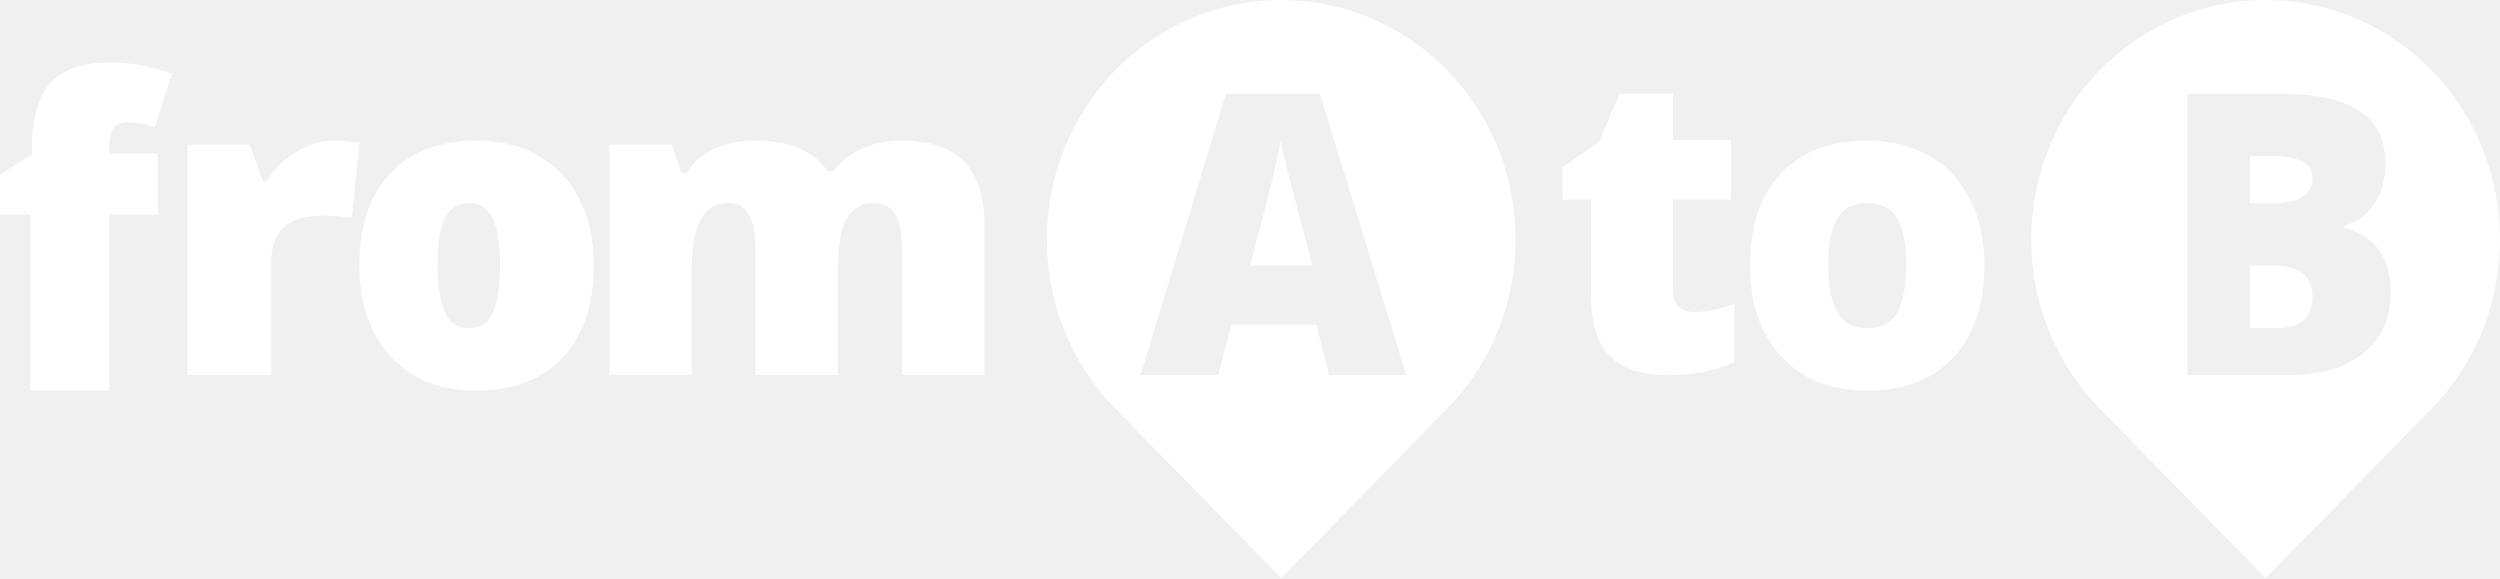
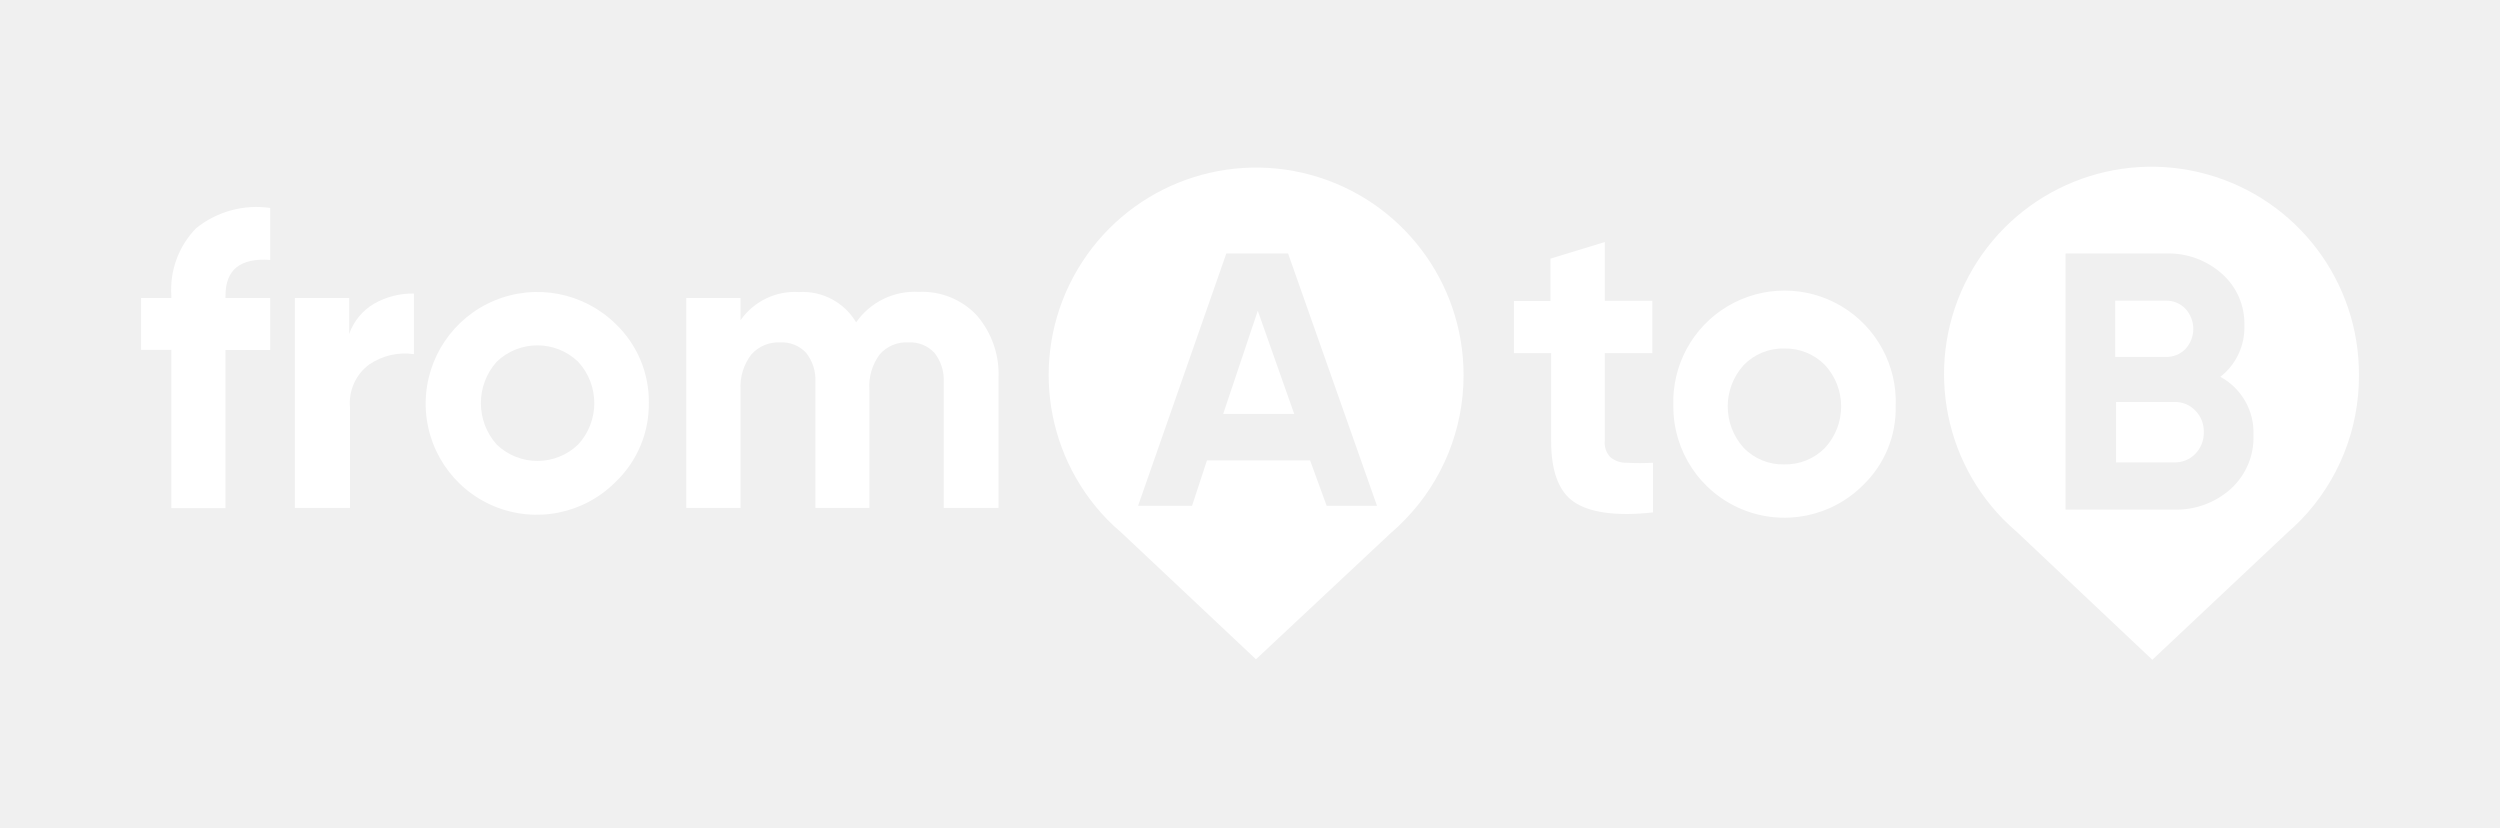
- <svg xmlns="http://www.w3.org/2000/svg" width="160px" height="37px" viewBox="0 0 160 37">
-   <g fill="#FFF" fill-rule="evenodd">
-     <path d="M10.096,13.742 L6.985,13.742 L6.985,25 L1.937,25 L1.937,13.742 L0,13.742 L0,11.17 L2.04,9.883 L2.04,9.629 C2.04,7.627 2.434,6.189 3.222,5.313 C4.009,4.437 5.271,4 7.011,4 C7.682,4 8.316,4.052 8.916,4.16 C9.513,4.268 10.209,4.455 11,4.723 L9.915,8.114 C9.296,7.935 8.689,7.846 8.095,7.846 C7.708,7.846 7.426,7.968 7.249,8.215 C7.073,8.46 6.985,8.86 6.985,9.413 L6.985,9.816 L10.096,9.816 L10.096,13.742 Z M21.37,9 C21.836,9 22.278,9.034 22.698,9.104 L23,9.155 L22.52,13.957 C22.082,13.852 21.475,13.8 20.699,13.8 C19.53,13.8 18.68,14.054 18.151,14.561 C17.621,15.07 17.356,15.799 17.356,16.754 L17.356,24 L12,24 L12,9.26 L15.986,9.26 L16.822,11.615 L17.082,11.615 C17.529,10.834 18.153,10.203 18.952,9.722 C19.751,9.24 20.556,9 21.37,9 Z M38,16.966 C38,19.494 37.339,21.465 36.018,22.879 C34.696,24.293 32.845,25 30.467,25 C28.186,25 26.371,24.278 25.023,22.831 C23.674,21.385 23,19.43 23,16.966 C23,14.447 23.661,12.49 24.983,11.093 C26.304,9.697 28.159,9 30.547,9 C32.023,9 33.327,9.322 34.459,9.968 C35.59,10.614 36.464,11.539 37.078,12.744 C37.693,13.949 38,15.357 38,16.966 Z M28,16.959 C28,18.275 28.154,19.277 28.464,19.966 C28.774,20.656 29.293,21 30.024,21 C30.746,21 31.257,20.656 31.554,19.966 C31.852,19.277 32,18.275 32,16.959 C32,15.653 31.849,14.667 31.548,13.999 C31.247,13.333 30.73,13 30,13 C29.286,13 28.774,13.331 28.464,13.994 C28.154,14.655 28,15.643 28,16.959 Z M57.733,24 L57.733,15.986 C57.733,14.989 57.592,14.241 57.31,13.743 C57.026,13.242 56.579,12.993 55.969,12.993 C55.162,12.993 54.568,13.327 54.192,13.995 C53.814,14.664 53.626,15.709 53.626,17.131 L53.626,24 L48.346,24 L48.346,15.986 C48.346,14.989 48.212,14.241 47.943,13.743 C47.673,13.242 47.237,12.993 46.637,12.993 C45.81,12.993 45.208,13.349 44.831,14.06 C44.454,14.772 44.265,15.933 44.265,17.547 L44.265,24 L39,24 L39,9.26 L42.973,9.26 L43.633,11.081 L43.942,11.081 C44.346,10.405 44.932,9.889 45.7,9.533 C46.468,9.178 47.341,9 48.32,9 C50.519,9 52.064,9.646 52.952,10.939 L53.37,10.939 C53.801,10.331 54.401,9.856 55.168,9.513 C55.936,9.171 56.782,9 57.706,9 C59.512,9 60.845,9.446 61.706,10.339 C62.569,11.232 63,12.591 63,14.412 L63,24 L57.733,24 Z M108.483,19.969 C109.185,19.969 110.023,19.799 111,19.461 L111,23.178 C110.299,23.474 109.631,23.685 108.996,23.811 C108.361,23.937 107.618,24 106.766,24 C105.016,24 103.755,23.58 102.983,22.741 C102.211,21.903 101.824,20.614 101.824,18.874 L101.824,12.782 L100,12.782 L100,10.708 L102.318,9.103 L103.662,6 L107.071,6 L107.071,8.961 L110.774,8.961 L110.774,12.782 L107.071,12.782 L107.071,18.534 C107.071,19.491 107.543,19.969 108.483,19.969 Z M127,16.966 C127,19.494 126.34,21.465 125.018,22.879 C123.696,24.293 121.845,25 119.467,25 C117.186,25 115.371,24.278 114.023,22.831 C112.674,21.385 112,19.43 112,16.966 C112,14.447 112.66,12.49 113.982,11.093 C115.304,9.697 117.159,9 119.546,9 C121.024,9 122.327,9.322 123.459,9.968 C124.591,10.614 125.464,11.539 126.079,12.744 C126.694,13.949 127,15.357 127,16.966 Z M117,16.959 C117,18.275 117.193,19.277 117.579,19.966 C117.966,20.656 118.616,21 119.53,21 C120.432,21 121.069,20.656 121.441,19.966 C121.813,19.277 122,18.275 122,16.959 C122,15.653 121.811,14.667 121.435,13.999 C121.057,13.333 120.412,13 119.5,13 C118.606,13 117.966,13.331 117.579,13.994 C117.193,14.655 117,15.643 117,16.959 Z M82,37 L71.393,26.163 C65.536,20.178 65.536,10.474 71.393,4.489 C77.251,-1.496 86.749,-1.496 92.607,4.489 C98.464,10.474 98.464,20.178 92.607,26.163 L82,37 Z M84.238,20.793 L85.061,24 L90,24 L84.478,6 L78.453,6 L73,24 L77.962,24 L78.808,20.793 L84.238,20.793 Z M84,17 L80,17 C80.781,14.083 81.284,12.129 81.512,11.136 C81.739,10.144 81.891,9.431 81.969,9 C82.054,9.465 82.232,10.238 82.502,11.314 C82.772,12.392 83.002,13.269 83.19,13.947 L84,17 Z M145,37 L134.393,26.163 C128.536,20.178 128.536,10.474 134.393,4.489 C140.251,-1.496 149.749,-1.496 155.607,4.489 C161.464,10.474 161.464,20.178 155.607,26.163 L145,37 Z M152.296,16.046 C151.826,15.357 151.067,14.865 150.021,14.57 L150.021,14.446 C150.814,14.241 151.452,13.782 151.938,13.067 C152.423,12.353 152.665,11.491 152.665,10.481 C152.665,8.946 152.109,7.816 150.997,7.089 C149.884,6.363 148.181,6 145.888,6 L140,6 L140,24 L146.569,24 C148.554,24 150.123,23.53 151.273,22.59 C152.424,21.65 153,20.364 153,18.73 C153,17.631 152.765,16.736 152.296,16.046 Z M145.715,21 L144,21 L144,17 L145.617,17 C146.391,17 146.981,17.169 147.388,17.508 C147.795,17.847 148,18.333 148,18.967 C148,20.322 147.237,21 145.715,21 Z M144,10 L145.495,10 C147.165,10 148,10.47 148,11.408 C148,11.935 147.791,12.332 147.373,12.599 C146.956,12.867 146.366,13 145.603,13 L144,13 L144,10 Z" />
-   </g>
+ <svg xmlns="http://www.w3.org/2000/svg" viewBox="0 0 151 50">
+   <defs>
+     <style>.c{fill:#fff;}</style>
+   </defs>
+   <path class="c" d="M16.32,15.7c-1.8-.13-2.7.58-2.7,2.16V18h2.7v3.14h-2.7v9.55H10.35V21.13H8.52V18h1.83v-.13a5.31,5.31,0,0,1,1.5-4.09,5.81,5.81,0,0,1,4.47-1.22Z" />
+   <path class="c" d="M21.09,20.17a3.44,3.44,0,0,1,1.51-1.83A4.68,4.68,0,0,1,25,17.73v3.66a3.83,3.83,0,0,0-2.68.61,2.89,2.89,0,0,0-1.18,2.61v6.07H17.81V18h3.28Z" />
+   <path class="c" d="M37.19,29.1a6.71,6.71,0,0,1-11.48-4.77,6.75,6.75,0,0,1,11.48-4.76,6.48,6.48,0,0,1,2,4.76A6.49,6.49,0,0,1,37.19,29.1ZM30,26.85a3.55,3.55,0,0,0,4.92,0,3.69,3.69,0,0,0,0-5,3.55,3.55,0,0,0-4.92,0,3.75,3.75,0,0,0,0,5Z" />
+   <path class="c" d="M55.5,17.63A4.51,4.51,0,0,1,59,19.05a5.42,5.42,0,0,1,1.31,3.81v7.82H57V23.09a2.64,2.64,0,0,0-.56-1.78,2,2,0,0,0-1.57-.63,2.14,2.14,0,0,0-1.74.73,3.23,3.23,0,0,0-.62,2.14v7.13H49.25V23.09a2.64,2.64,0,0,0-.56-1.78,2,2,0,0,0-1.57-.63,2.19,2.19,0,0,0-1.74.73,3.18,3.18,0,0,0-.65,2.14v7.13H41.45V18h3.28v1.34a4,4,0,0,1,3.53-1.7,3.75,3.75,0,0,1,3.45,1.83A4.31,4.31,0,0,1,55.5,17.63Z" />
+   <polygon class="c" points="73.88 25 78.17 25 75.97 18.77 73.88 25" />
+   <path class="c" d="M88.4,22.67a12.53,12.53,0,1,0-21.53,8.7h0l0,0q.4.41.84.78l8.15,7.67L84,32.2a11.35,11.35,0,0,0,.87-.82h0A12.5,12.5,0,0,0,88.4,22.67Zm-8.27,7.88-1-2.74H72.9L72,30.55H68.74l5.33-15.24H77.8l5.37,15.24Z" />
+   <path class="c" d="M99.8,21.33H96.93v5.28a1.26,1.26,0,0,0,.33,1,1.49,1.49,0,0,0,1,.34,14.05,14.05,0,0,0,1.58,0v3c-2.26.25-3.84,0-4.77-.63s-1.38-1.89-1.38-3.64V21.33H91.44V18.18h2.21V15.62l3.28-1v3.55H99.8Z" />
+   <path class="c" d="M112.54,29.29a6.71,6.71,0,0,1-11.47-4.76,6.72,6.72,0,1,1,13.43,0A6.42,6.42,0,0,1,112.54,29.29Zm-7.22-2.24a3.3,3.3,0,0,0,2.45,1,3.34,3.34,0,0,0,2.46-1,3.69,3.69,0,0,0,0-5,3.34,3.34,0,0,0-2.46-1,3.3,3.3,0,0,0-2.45,1,3.72,3.72,0,0,0,0,5Z" />
+   <path class="c" d="M132,21.08a1.79,1.79,0,0,0,0-2.43,1.58,1.58,0,0,0-1.19-.49h-3.05v3.4h3.05A1.6,1.6,0,0,0,132,21.08Z" />
+   <path class="c" d="M131.32,24.28h-3.51v3.65h3.51a1.72,1.72,0,0,0,1.28-.52,1.82,1.82,0,0,0,.51-1.32,1.78,1.78,0,0,0-.51-1.29A1.68,1.68,0,0,0,131.32,24.28Z" />
+   <path class="c" d="M142.48,22.67A12.53,12.53,0,1,0,121,31.37h0l0,0q.41.41.84.78L130,39.85l8.13-7.65c.3-.26.59-.54.87-.82h0A12.5,12.5,0,0,0,142.48,22.67Zm-7.73,6.85a4.92,4.92,0,0,1-3.43,1.26h-6.56V15.31h6.1a4.83,4.83,0,0,1,3.35,1.23,4,4,0,0,1,1.35,3.12,3.77,3.77,0,0,1-1.45,3.1,3.83,3.83,0,0,1,2,3.53A4.19,4.19,0,0,1,134.75,29.52Z" />
</svg>
